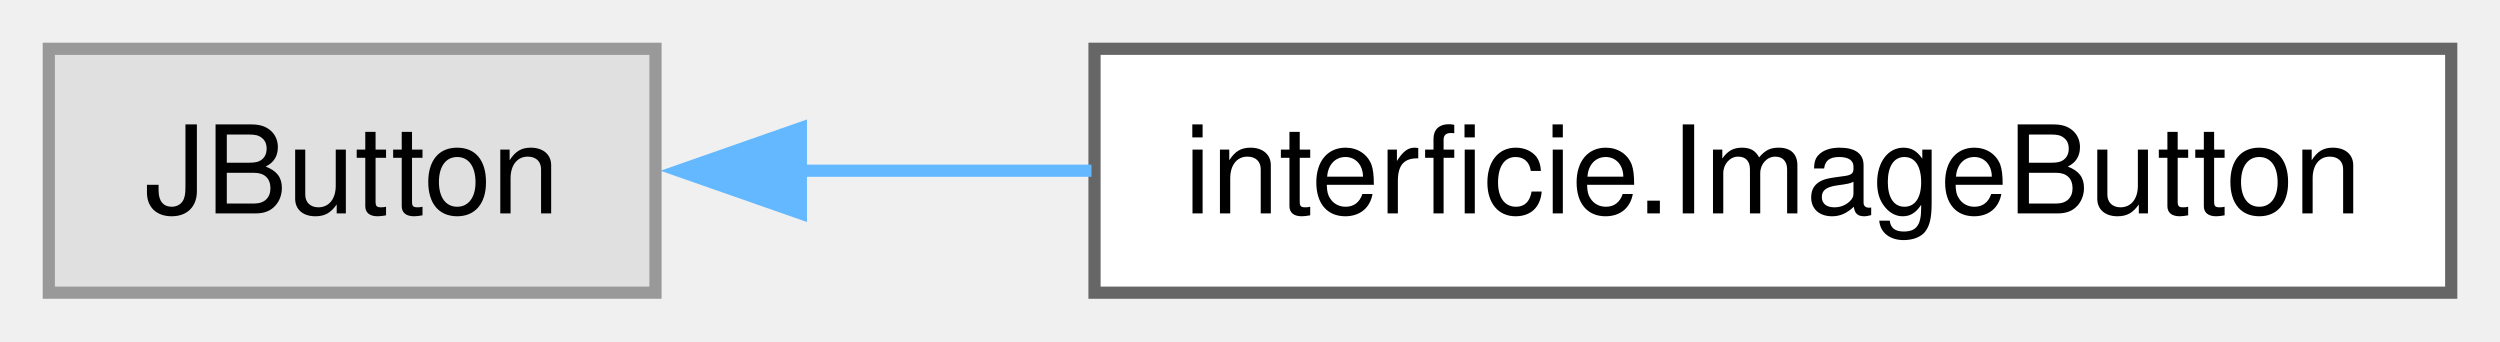
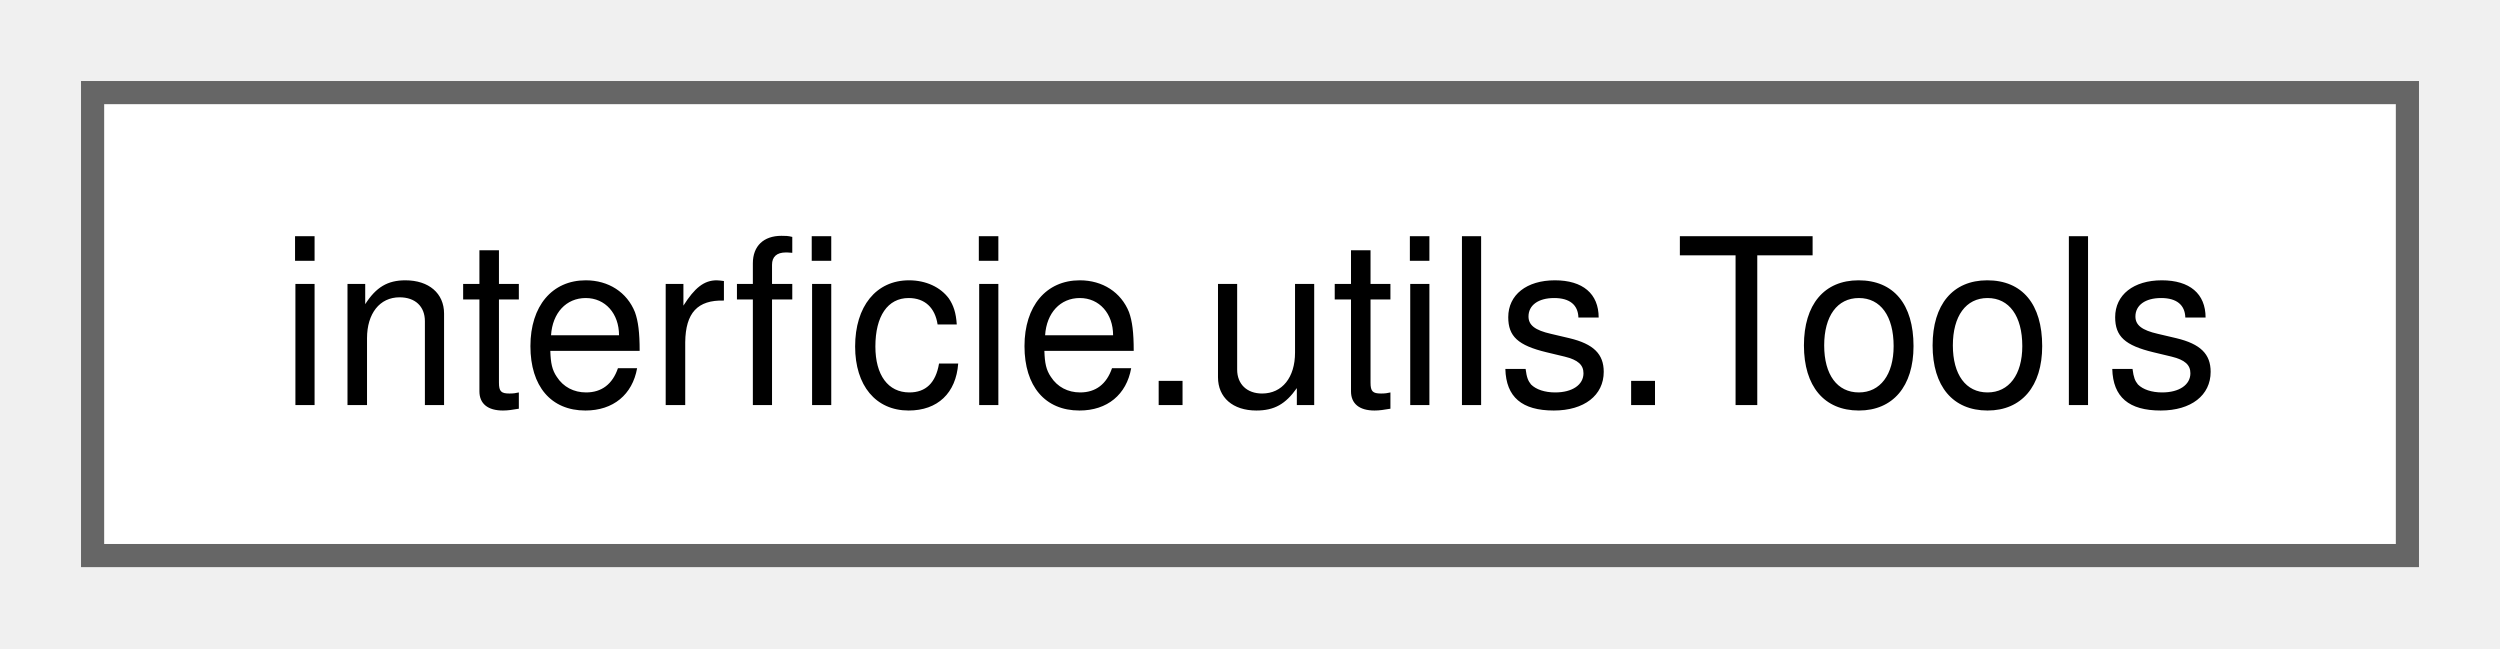
- <svg xmlns="http://www.w3.org/2000/svg" xmlns:xlink="http://www.w3.org/1999/xlink" width="205pt" height="28pt" viewBox="0.00 0.00 205.00 28.00">
+ <svg xmlns="http://www.w3.org/2000/svg" xmlns:xlink="http://www.w3.org/1999/xlink" width="108pt" height="28pt" viewBox="0.00 0.00 108.00 28.00">
  <g id="graph0" class="graph" transform="scale(1 1) rotate(0) translate(4 24)">
    <g id="Node000000" class="node">
      <g id="a_Node000000">
-         <a xlink:title=" ">
-           <polygon fill="#e0e0e0" stroke="#999999" points="49.75,-20 0,-20 0,0 49.75,0 49.75,-20" />
-           <text text-anchor="middle" x="24.88" y="-6.5" font-family="Helvetica,sans-Serif" font-size="10.00">JButton</text>
-         </a>
-       </g>
-     </g>
-     <g id="Node000001" class="node">
-       <g id="a_Node000001">
-         <a xlink:href="$classinterficie_1_1_image_button.html" xlink:title="Botó personalitzat amb una imatge de fons.">
-           <polygon fill="white" stroke="#666666" points="197,-20 85.75,-20 85.75,0 197,0 197,-20" />
-           <text text-anchor="middle" x="141.38" y="-6.5" font-family="Helvetica,sans-Serif" font-size="10.00">interficie.ImageButton</text>
-         </a>
-       </g>
-     </g>
-     <g id="edge11_Node000000_Node000001" class="edge">
-       <g id="a_edge11_Node000000_Node000001">
-         <a xlink:title=" ">
-           <path fill="none" stroke="#63b8ff" d="M61.53,-10C69.15,-10 77.36,-10 85.5,-10" />
-           <polygon fill="#63b8ff" stroke="#63b8ff" points="61.67,-6.5 51.67,-10 61.67,-13.5 61.67,-6.5" />
+         <a xlink:href="classinterficie_1_1utils_1_1_tools.html" target="_top" xlink:title="Classe d'utilitats gràfiques per a la interfície d'usuari.">
+           <polygon fill="white" stroke="#666666" points="100,-20 0,-20 0,0 100,0 100,-20" />
+           <text text-anchor="middle" x="50" y="-6.5" font-family="Helvetica,sans-Serif" font-size="10.00">interficie.utils.Tools</text>
        </a>
      </g>
    </g>
  </g>
</svg>
